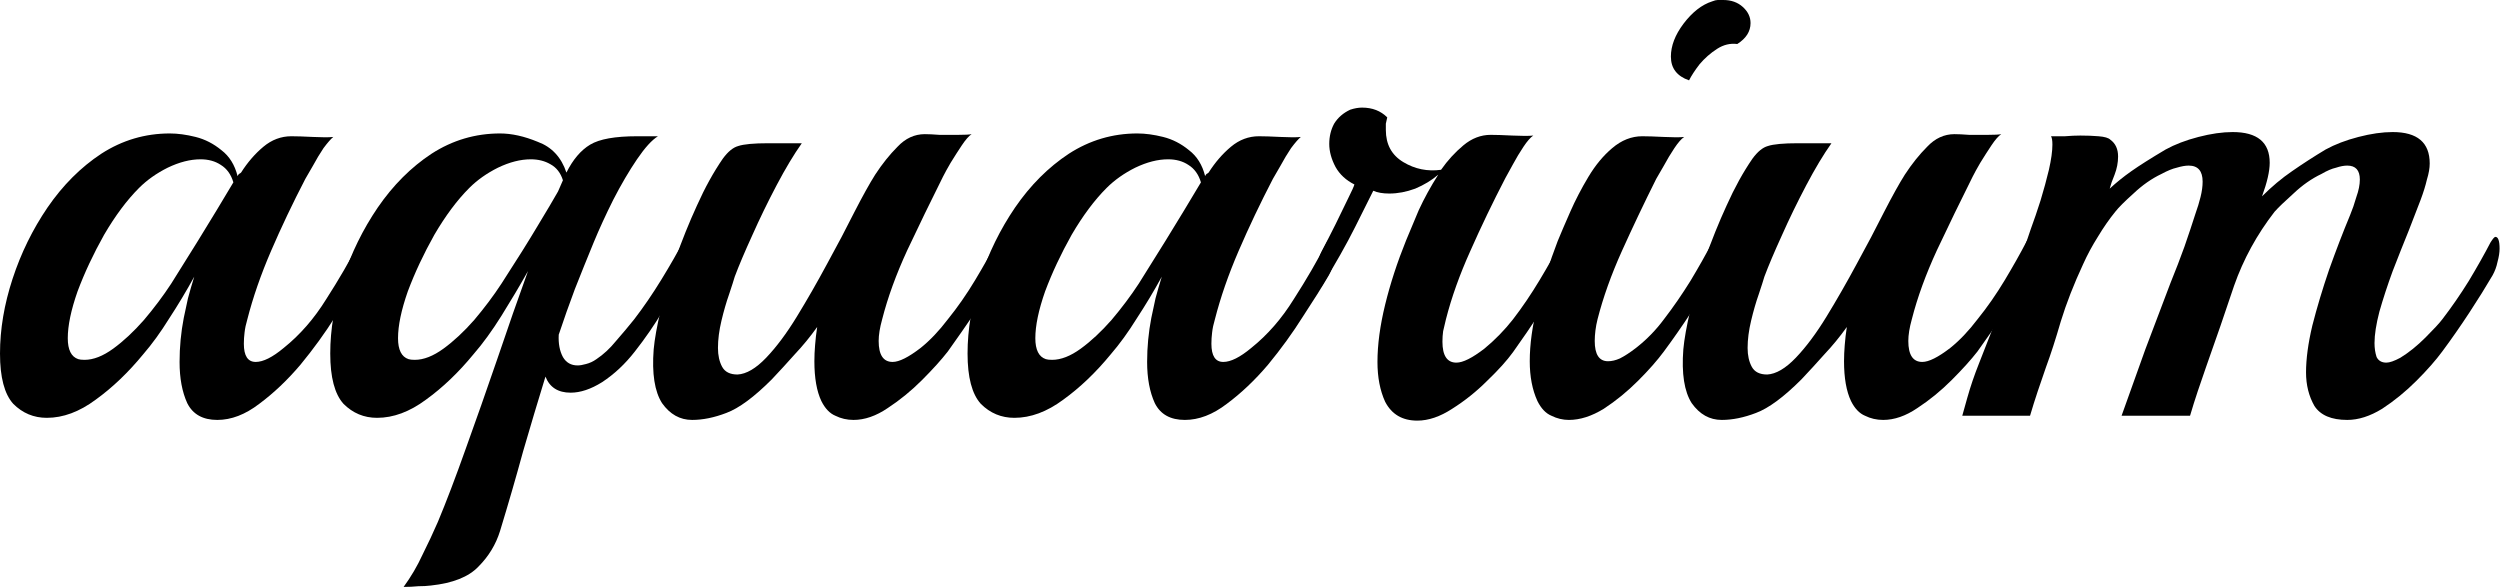
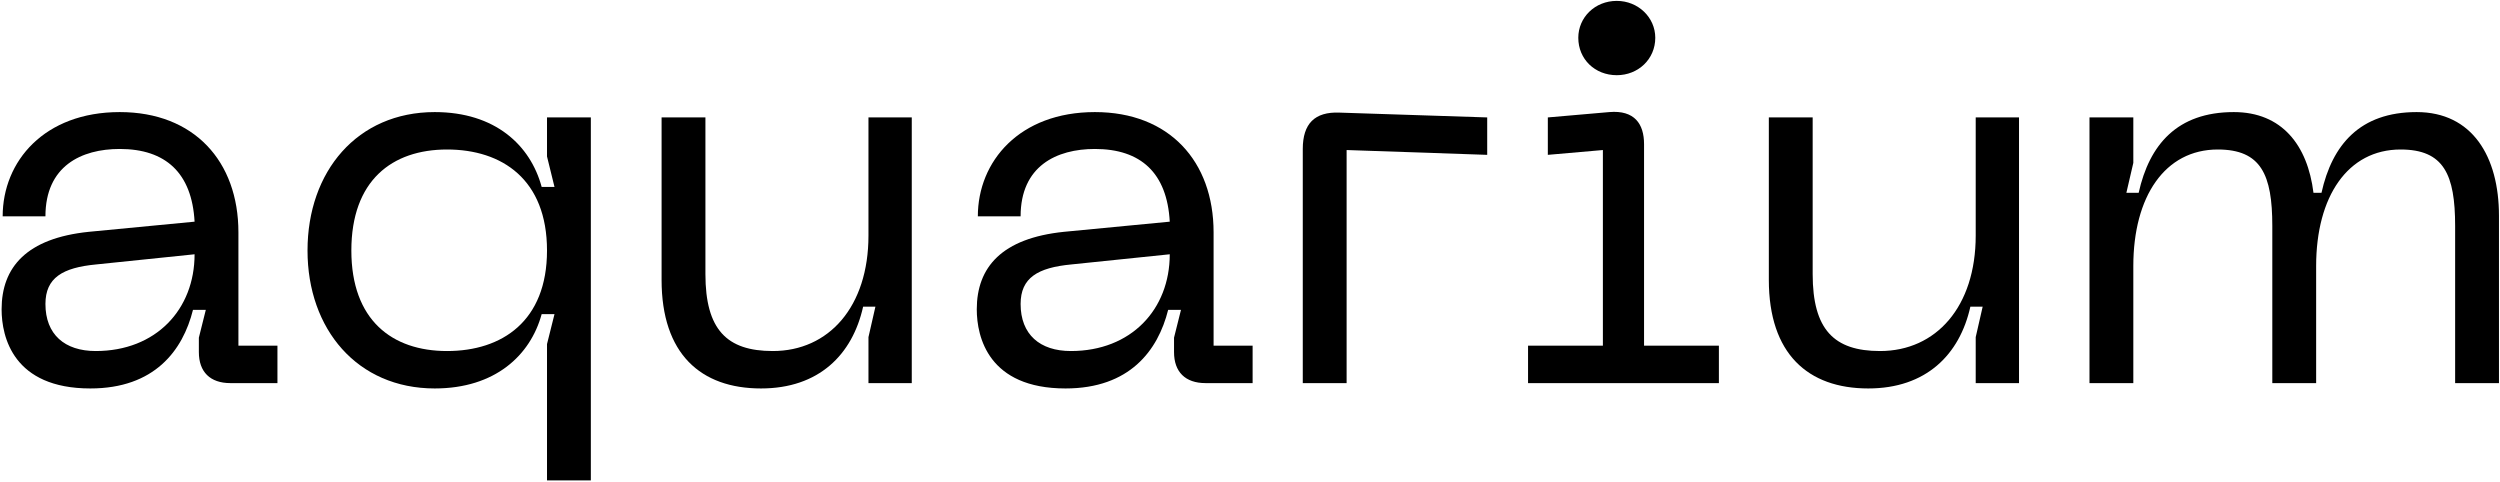
- <svg xmlns="http://www.w3.org/2000/svg" width="1789" height="420" viewBox="0 0 1789 420" fill="none">
-   <path d="M1679.7 300.5C1668.37 300.5 1660.53 297.167 1656.2 290.5C1652.2 283.5 1650.2 275.5 1650.2 266.5C1650.2 256.833 1651.7 245.667 1654.7 233C1658.03 220 1662.03 206.667 1666.7 193C1671.7 179 1676.7 166 1681.7 154C1683.37 150 1684.87 145.667 1686.2 141C1687.87 136.333 1688.7 132.167 1688.7 128.5C1688.7 121.833 1685.7 118.5 1679.7 118.5C1677.37 118.5 1674.7 119 1671.7 120C1668.7 120.667 1665.2 122.167 1661.2 124.5C1654.2 127.833 1647.53 132.5 1641.2 138.5C1634.87 144.167 1630.37 148.5 1627.7 151.5C1615.03 167.833 1605.37 185.5 1598.7 204.5C1592.37 223.5 1585.7 242.833 1578.7 262.5C1576.7 268.167 1574.7 274 1572.7 280C1570.7 286 1568.87 291.833 1567.2 297.5H1518.2C1523.87 281.5 1529.53 265.667 1535.2 250C1541.2 234 1547.2 218.167 1553.2 202.5C1556.87 193.5 1560.2 184.833 1563.2 176.5C1566.2 167.833 1568.87 159.833 1571.2 152.5C1572.53 148.833 1573.7 145 1574.7 141C1575.7 137 1576.2 133.333 1576.2 130C1576.2 122.333 1572.87 118.5 1566.2 118.5C1563.87 118.5 1561.03 119 1557.7 120C1554.7 120.667 1551.03 122.167 1546.7 124.5C1539.7 127.833 1533.03 132.5 1526.7 138.5C1520.37 144.167 1516.03 148.5 1513.7 151.5C1509.37 156.833 1505.2 162.833 1501.2 169.5C1497.2 175.833 1493.7 182.333 1490.7 189C1484.03 203.333 1478.7 217 1474.7 230C1471.03 242.667 1467.53 253.5 1464.2 262.5C1462.2 268.167 1460.2 274 1458.2 280C1456.2 286 1454.37 291.833 1452.7 297.5H1404.2C1404.2 297.5 1405.37 293.333 1407.7 285C1410.03 276.667 1412.87 268.333 1416.2 260L1448.7 177C1449.7 174.333 1451.2 170 1453.2 164C1455.53 157.667 1457.87 150.833 1460.2 143.5C1462.53 135.833 1464.53 128.5 1466.2 121.5C1467.87 114.167 1468.7 108.167 1468.7 103.5C1468.7 100.5 1468.37 98.5 1467.7 97.5C1470.7 97.5 1474.03 97.5 1477.7 97.5C1481.7 97.167 1485.37 97 1488.7 97C1493.37 97 1497.7 97.167 1501.7 97.5C1506.03 97.833 1508.87 98.667 1510.2 100C1513.87 102.667 1515.7 106.667 1515.7 112C1515.7 116.333 1514.87 120.667 1513.2 125C1511.53 129 1510.37 132.333 1509.7 135C1514.37 130.667 1519.53 126.5 1525.2 122.5C1530.87 118.5 1539.03 113.333 1549.7 107C1556.37 103.333 1564.2 100.333 1573.2 98C1582.2 95.667 1590.37 94.5 1597.7 94.5C1615.37 94.5 1624.2 101.833 1624.2 116.5C1624.2 122.5 1622.37 130.5 1618.7 140.5C1625.7 133.5 1632.87 127.5 1640.2 122.5C1647.87 117.167 1655.87 112 1664.2 107C1670.87 103.333 1678.7 100.333 1687.7 98C1696.7 95.667 1704.87 94.5 1712.2 94.5C1729.87 94.5 1738.7 102 1738.7 117C1738.7 120.333 1738.03 124.167 1736.7 128.5C1735.7 132.833 1734.2 137.667 1732.2 143C1730.2 148.333 1727.37 155.667 1723.7 165C1720.03 174 1716.2 183.667 1712.2 194C1708.53 204 1705.37 213.667 1702.7 223C1700.37 232 1699.2 239.5 1699.2 245.5C1699.2 249.167 1699.7 252.5 1700.7 255.5C1702.03 258.167 1704.37 259.5 1707.7 259.5C1710.03 259.5 1713.37 258.333 1717.7 256C1723.7 252.333 1729.7 247.5 1735.7 241.5C1741.7 235.5 1745.7 231.167 1747.7 228.5C1754.37 219.833 1760.7 210.667 1766.7 201C1772.7 191 1777.87 181.833 1782.2 173.5C1783.87 170.833 1785.03 169.5 1785.7 169.5C1787.7 169.5 1788.7 172.333 1788.7 178C1788.7 180.667 1788.2 183.833 1787.2 187.5C1786.53 190.833 1785.37 194 1783.7 197C1779.03 205 1773.53 213.833 1767.2 223.5C1760.87 233.167 1754.37 242.5 1747.7 251.5C1743.03 257.833 1736.87 264.833 1729.2 272.5C1721.53 280.167 1713.37 286.833 1704.7 292.5C1696.03 297.833 1687.7 300.5 1679.7 300.5Z" fill="black" />
-   <path d="M1232.09 300.5C1223.42 300.5 1216.26 296.5 1210.59 288.5C1205.26 280.167 1203.26 267.333 1204.59 250C1205.26 242.667 1206.92 233.333 1209.59 222C1212.26 210.667 1215.76 198.5 1220.09 185.5C1224.76 172.167 1229.92 159.333 1235.59 147C1241.26 134.333 1247.42 123.167 1254.09 113.5C1257.76 108.5 1261.42 105.5 1265.09 104.5C1269.09 103.167 1276.26 102.5 1286.59 102.5H1310.59C1304.92 110.5 1298.92 120.5 1292.59 132.5C1286.26 144.5 1280.42 156.5 1275.09 168.5C1269.76 180.167 1265.59 190 1262.59 198C1261.92 200.333 1260.59 204.5 1258.59 210.5C1256.59 216.167 1254.76 222.5 1253.09 229.5C1251.42 236.5 1250.59 243 1250.59 249C1250.59 254.333 1251.59 258.833 1253.59 262.5C1255.59 266.167 1259.26 268 1264.59 268C1270.92 267.667 1277.76 263.667 1285.09 256C1292.42 248.333 1299.76 238.5 1307.09 226.5C1314.42 214.5 1321.59 202 1328.59 189C1335.92 175.667 1342.42 163.333 1348.09 152C1354.09 140.333 1359.09 131.333 1363.09 125C1368.09 117.333 1373.42 110.667 1379.09 105C1384.76 99 1391.26 96 1398.59 96C1401.26 96 1404.76 96.167 1409.09 96.5C1413.76 96.5 1418.26 96.5 1422.59 96.5C1427.26 96.5 1430.42 96.333 1432.09 96C1430.09 97.333 1427.76 100 1425.09 104C1422.42 108 1419.76 112.167 1417.09 116.5C1414.76 120.5 1412.92 123.833 1411.59 126.5C1402.92 143.833 1394.42 161.333 1386.09 179C1378.09 196.333 1372.09 212.833 1368.09 228.5C1366.42 234.5 1365.59 239.667 1365.59 244C1365.59 254 1368.92 259 1375.59 259C1380.26 259 1386.92 255.667 1395.59 249C1402.26 243.667 1408.76 236.833 1415.09 228.5C1422.09 219.833 1428.59 210.5 1434.59 200.5C1440.59 190.5 1445.76 181.333 1450.09 173C1451.42 170.667 1452.59 169.5 1453.59 169.5C1455.59 169.5 1456.59 172.167 1456.59 177.5C1456.59 180.167 1456.09 183.333 1455.09 187C1454.42 190.333 1453.09 193.667 1451.09 197C1446.42 205 1440.92 213.833 1434.59 223.5C1428.26 232.833 1421.76 242.167 1415.09 251.5C1410.42 257.5 1404.26 264.333 1396.59 272C1388.92 279.667 1380.76 286.333 1372.09 292C1363.76 297.667 1355.59 300.5 1347.59 300.5C1342.92 300.5 1338.59 299.5 1334.59 297.5C1330.59 295.833 1327.26 292.333 1324.59 287C1321.26 280 1319.59 270.5 1319.59 258.5C1319.59 254.833 1319.76 251 1320.09 247C1320.42 242.667 1320.92 238.333 1321.59 234C1316.59 241 1311.26 247.5 1305.59 253.5C1300.26 259.5 1294.76 265.5 1289.09 271.5C1276.42 284.167 1265.59 292.167 1256.59 295.5C1247.92 298.833 1239.76 300.5 1232.09 300.5Z" fill="black" />
-   <path d="M1208.69 57.5C1200.02 54.5 1195.69 48.833 1195.69 40.5C1195.69 32.833 1198.69 25 1204.69 17C1211.02 8.667 1217.86 3.333 1225.19 1C1226.86 0.333 1228.19 0 1229.19 0C1230.52 0 1231.86 0 1233.19 0C1238.86 0 1243.52 1.667 1247.19 5C1250.86 8.333 1252.69 12.167 1252.69 16.5C1252.69 22.5 1249.52 27.5 1243.19 31.5C1238.19 30.833 1233.36 32 1228.69 35C1224.02 38 1219.86 41.667 1216.19 46C1212.86 50.333 1210.36 54.167 1208.69 57.5ZM1122.69 300.5C1118.36 300.5 1114.19 299.5 1110.19 297.5C1106.19 295.833 1102.86 292.333 1100.19 287C1096.52 279 1094.69 269.5 1094.69 258.5C1094.69 246.5 1096.52 233.167 1100.19 218.5C1103.86 203.5 1108.69 188.167 1114.69 172.5C1117.02 166.833 1120.02 159.833 1123.69 151.5C1127.36 143.167 1131.69 134.833 1136.69 126.5C1141.69 118.167 1147.36 111.333 1153.69 106C1160.36 100.333 1167.52 97.5 1175.19 97.5C1178.86 97.5 1184.02 97.667 1190.69 98C1197.36 98.333 1202.19 98.333 1205.19 98C1203.19 99.333 1200.86 102 1198.19 106C1195.52 110 1193.02 114.167 1190.69 118.5C1188.36 122.5 1186.52 125.667 1185.19 128C1176.52 145.333 1168.36 162.5 1160.69 179.5C1153.02 196.5 1147.19 212.833 1143.19 228.5C1142.52 231.167 1142.02 233.833 1141.69 236.5C1141.36 239.167 1141.19 241.667 1141.19 244C1141.19 253.667 1144.36 258.5 1150.69 258.5C1153.36 258.5 1156.19 257.833 1159.19 256.5C1162.52 254.833 1166.36 252.333 1170.69 249C1178.36 243 1185.02 236.167 1190.69 228.5C1197.36 219.833 1203.69 210.667 1209.69 201C1215.69 191 1220.86 181.833 1225.19 173.5C1226.86 170.833 1228.02 169.5 1228.69 169.5C1230.69 169.5 1231.69 172.333 1231.69 178C1231.69 180.667 1231.19 183.833 1230.19 187.5C1229.52 190.833 1228.36 194 1226.69 197C1222.02 205 1216.52 213.833 1210.19 223.5C1203.86 233.167 1197.36 242.5 1190.69 251.5C1186.02 257.833 1179.86 264.833 1172.19 272.5C1164.52 280.167 1156.36 286.833 1147.69 292.5C1139.02 297.833 1130.69 300.5 1122.69 300.5Z" fill="black" />
-   <path d="M1014.21 301C1003.54 301 995.878 296.5 991.211 287.5C987.544 279.5 985.711 270 985.711 259C985.711 246.667 987.544 233 991.211 218C994.878 203 999.878 187.667 1006.21 172C1008.54 166.333 1011.54 159.167 1015.21 150.5C1019.21 141.833 1023.88 133.333 1029.21 125C1024.54 129 1019.04 132.333 1012.71 135C1006.38 137.333 1000.21 138.5 994.211 138.5C989.544 138.5 985.711 137.833 982.711 136.5C980.044 141.833 975.711 150.5 969.711 162.5C963.711 174.5 955.711 188.667 945.711 205C944.711 206.667 943.711 206.667 942.711 205C942.044 203 941.711 200.333 941.711 197C941.711 194.333 942.044 191.5 942.711 188.5C943.378 185.5 944.378 182.667 945.711 180C949.044 173.667 952.378 167.167 955.711 160.5C959.044 153.5 962.044 147.333 964.711 142C967.378 136.667 968.878 133.333 969.211 132C963.211 129 958.711 124.833 955.711 119.5C952.711 113.833 951.211 108.333 951.211 103C951.211 97.667 952.378 92.833 954.711 88.5C957.378 84.167 961.211 80.833 966.211 78.5C969.211 77.5 972.044 77 974.711 77C982.044 77 988.044 79.333 992.711 84C992.378 85.333 992.044 86.833 991.711 88.5C991.711 89.833 991.711 91.333 991.711 93C991.711 103.333 995.878 111 1004.21 116C1012.54 121 1021.54 122.833 1031.21 121.5C1035.88 114.833 1041.21 109 1047.21 104C1053.21 99 1059.71 96.5 1066.71 96.5C1070.38 96.5 1075.54 96.667 1082.21 97C1089.21 97.333 1094.21 97.333 1097.21 97C1095.21 98.333 1092.88 101 1090.21 105C1087.54 109 1085.04 113.167 1082.71 117.5C1080.38 121.833 1078.54 125.167 1077.21 127.5C1068.21 144.833 1059.88 162.167 1052.21 179.5C1044.54 196.5 1038.71 212.833 1034.71 228.5C1034.04 231.5 1033.38 234.333 1032.71 237C1032.38 239.333 1032.21 241.833 1032.21 244.5C1032.21 254.5 1035.54 259.5 1042.21 259.5C1046.88 259.5 1053.54 256.167 1062.21 249.5C1069.88 243.167 1076.71 236.167 1082.71 228.5C1089.38 219.833 1095.71 210.5 1101.71 200.5C1107.71 190.5 1112.88 181.333 1117.21 173C1118.88 170.333 1120.04 169 1120.71 169C1122.71 169 1123.71 172 1123.71 178C1123.71 180.333 1123.38 183.167 1122.71 186.5C1122.04 189.833 1120.88 193 1119.21 196C1114.21 204.333 1108.54 213.5 1102.21 223.5C1095.88 233.167 1089.38 242.667 1082.71 252C1078.38 258 1072.21 264.833 1064.21 272.5C1056.54 280.167 1048.21 286.833 1039.21 292.5C1030.54 298.167 1022.21 301 1014.21 301Z" fill="black" />
-   <path d="M847.883 300.5C837.549 300.5 830.383 296.5 826.383 288.5C822.716 280.5 820.883 270.667 820.883 259C820.883 248.333 821.883 237.833 823.883 227.5C824.883 222.833 825.883 218.167 826.883 213.5C828.216 208.5 829.716 203.333 831.383 198C825.716 208.333 819.716 218.333 813.383 228C807.383 237.667 801.216 246.167 794.883 253.5C784.216 266.5 772.883 277.333 760.883 286C749.216 294.667 737.549 299 725.883 299C716.549 299 708.549 295.667 701.883 289C695.549 282 692.383 270 692.383 253C692.383 235.667 695.383 217.833 701.383 199.5C707.383 181.167 715.716 164.167 726.383 148.5C737.383 132.5 750.216 119.667 764.883 110C779.883 100.333 796.216 95.5 813.883 95.5C819.549 95.5 825.716 96.333 832.383 98C839.049 99.667 845.216 102.833 850.883 107.5C856.549 111.833 860.383 118 862.383 126C862.716 125.333 863.049 124.833 863.383 124.5C864.049 124.167 864.549 123.833 864.883 123.5C869.549 116.167 874.883 110 880.883 105C886.883 100 893.549 97.5 900.883 97.5C904.549 97.5 909.716 97.667 916.383 98C923.049 98.333 927.883 98.333 930.883 98C929.216 99.333 926.883 102 923.883 106C921.216 110 918.716 114.167 916.383 118.5C914.049 122.5 912.216 125.667 910.883 128C901.883 145.333 893.716 162.5 886.383 179.5C879.049 196.5 873.383 212.833 869.383 228.5C868.383 231.833 867.716 235 867.383 238C867.049 240.667 866.883 243.333 866.883 246C866.883 254.667 869.716 259 875.383 259C880.716 259 887.383 255.667 895.383 249C907.049 239.667 917.216 228 925.883 214C934.883 200 942.716 186.5 949.383 173.5C950.716 171.167 951.883 170 952.883 170C954.883 170 955.883 172.833 955.883 178.5C955.883 181.167 955.383 184.167 954.383 187.5C953.716 190.833 952.549 194 950.883 197C946.216 205 940.049 214.833 932.383 226.5C925.049 238.167 916.716 249.667 907.383 261C898.049 272 888.216 281.333 877.883 289C867.883 296.667 857.883 300.5 847.883 300.5ZM748.383 257C749.383 257.333 750.883 257.5 752.883 257.5C759.216 257.5 766.049 254.833 773.383 249.5C780.716 244.167 788.049 237.333 795.383 229C802.716 220.333 809.216 211.667 814.883 203C829.549 179.667 840.383 162.167 847.383 150.5C854.383 138.833 858.383 132.167 859.383 130.5C857.716 124.833 854.716 120.667 850.383 118C846.383 115.333 841.549 114 835.883 114C828.549 114 820.716 116 812.383 120C804.383 124 797.549 128.833 791.883 134.5C783.216 143.167 774.883 154.333 766.883 168C759.216 181.667 752.883 195.167 747.883 208.5C743.216 221.833 740.883 233 740.883 242C740.883 250.333 743.383 255.333 748.383 257Z" fill="black" />
-   <path d="M495.273 300.5C486.607 300.5 479.44 296.5 473.773 288.5C468.44 280.167 466.44 267.333 467.773 250C468.44 242.667 470.107 233.333 472.773 222C475.44 210.667 478.94 198.5 483.273 185.5C487.94 172.167 493.107 159.333 498.773 147C504.44 134.333 510.607 123.167 517.273 113.5C520.94 108.5 524.607 105.5 528.273 104.5C532.273 103.167 539.44 102.5 549.773 102.5H573.773C568.107 110.5 562.107 120.5 555.773 132.5C549.44 144.5 543.607 156.5 538.273 168.5C532.94 180.167 528.773 190 525.773 198C525.107 200.333 523.773 204.5 521.773 210.5C519.773 216.167 517.94 222.5 516.273 229.5C514.607 236.5 513.773 243 513.773 249C513.773 254.333 514.773 258.833 516.773 262.5C518.773 266.167 522.44 268 527.773 268C534.107 267.667 540.94 263.667 548.273 256C555.607 248.333 562.94 238.5 570.273 226.5C577.607 214.5 584.773 202 591.773 189C599.107 175.667 605.607 163.333 611.273 152C617.273 140.333 622.273 131.333 626.273 125C631.273 117.333 636.607 110.667 642.273 105C647.94 99 654.44 96 661.773 96C664.44 96 667.94 96.167 672.273 96.5C676.94 96.5 681.44 96.5 685.773 96.5C690.44 96.5 693.607 96.333 695.273 96C693.273 97.333 690.94 100 688.273 104C685.607 108 682.94 112.167 680.273 116.5C677.94 120.5 676.107 123.833 674.773 126.5C666.107 143.833 657.607 161.333 649.273 179C641.273 196.333 635.273 212.833 631.273 228.5C629.607 234.5 628.773 239.667 628.773 244C628.773 254 632.107 259 638.773 259C643.44 259 650.107 255.667 658.773 249C665.44 243.667 671.94 236.833 678.273 228.5C685.273 219.833 691.773 210.5 697.773 200.5C703.773 190.5 708.94 181.333 713.273 173C714.607 170.667 715.773 169.5 716.773 169.5C718.773 169.5 719.773 172.167 719.773 177.5C719.773 180.167 719.273 183.333 718.273 187C717.607 190.333 716.273 193.667 714.273 197C709.607 205 704.107 213.833 697.773 223.5C691.44 232.833 684.94 242.167 678.273 251.5C673.607 257.5 667.44 264.333 659.773 272C652.107 279.667 643.94 286.333 635.273 292C626.94 297.667 618.773 300.5 610.773 300.5C606.107 300.5 601.773 299.5 597.773 297.5C593.773 295.833 590.44 292.333 587.773 287C584.44 280 582.773 270.5 582.773 258.5C582.773 254.833 582.94 251 583.273 247C583.607 242.667 584.107 238.333 584.773 234C579.773 241 574.44 247.5 568.773 253.5C563.44 259.5 557.94 265.5 552.273 271.5C539.607 284.167 528.773 292.167 519.773 295.5C511.107 298.833 502.94 300.5 495.273 300.5Z" fill="black" />
-   <path d="M288.828 420C294.161 412.667 298.661 405 302.328 397C306.328 389 309.995 381.167 313.328 373.5C319.328 359.167 325.995 341.667 333.328 321C340.661 300.667 348.161 279.333 355.828 257C363.495 234.333 370.828 213.333 377.828 194C371.828 204.667 365.495 215.333 358.828 226C352.161 236.667 345.495 245.833 338.828 253.5C328.161 266.5 316.828 277.333 304.828 286C293.161 294.667 281.495 299 269.828 299C260.495 299 252.495 295.667 245.828 289C239.495 282 236.328 270 236.328 253C236.328 235.667 239.328 217.833 245.328 199.5C251.328 181.167 259.661 164.167 270.328 148.5C281.328 132.5 294.161 119.667 308.828 110C323.828 100.333 340.161 95.5 357.828 95.5C366.161 95.5 375.161 97.5 384.828 101.5C394.828 105.167 401.661 112.5 405.328 123.5C409.995 114.167 415.661 107.5 422.328 103.5C428.995 99.5 440.161 97.5 455.828 97.5H470.828C466.495 100.167 461.495 105.667 455.828 114C450.161 122.333 444.495 132 438.828 143C433.495 153.667 428.828 163.833 424.828 173.5C420.161 184.833 415.661 196 411.328 207C407.328 217.667 403.495 228.5 399.828 239.5C399.495 245.833 400.495 251.167 402.828 255.5C405.161 259.5 408.661 261.5 413.328 261.5C414.995 261.5 416.995 261.167 419.328 260.5C421.995 259.833 424.495 258.667 426.828 257C431.828 253.667 436.495 249.333 440.828 244C445.495 238.667 449.828 233.5 453.828 228.5C460.495 219.833 466.995 210.333 473.328 200C479.661 189.667 484.995 180.333 489.328 172C490.328 169.667 491.495 168.5 492.828 168.5C494.495 168.5 495.328 171.333 495.328 177C495.328 179.667 494.995 182.833 494.328 186.5C493.661 189.833 492.328 193.167 490.328 196.5C485.995 203.833 480.661 212.5 474.328 222.5C468.328 232.5 461.661 242.167 454.328 251.5C447.328 260.5 439.495 267.833 430.828 273.5C422.828 278.5 415.328 281 408.328 281C399.328 281 393.328 277.167 390.328 269.5C384.995 286.833 379.661 304.667 374.328 323C369.328 341.333 363.828 360.333 357.828 380C354.828 389.667 349.661 398.167 342.328 405.5C335.328 412.833 323.995 417.333 308.328 419C305.661 419.333 302.661 419.5 299.328 419.5C295.995 419.833 292.495 420 288.828 420ZM292.328 257C293.328 257.333 294.828 257.5 296.828 257.5C303.161 257.5 309.995 254.833 317.328 249.5C324.661 244.167 331.995 237.333 339.328 229C346.661 220.333 353.161 211.667 358.828 203C369.828 186 378.495 172.167 384.828 161.5C391.495 150.5 396.328 142.333 399.328 137L402.828 129C401.161 123.667 398.161 119.833 393.828 117.5C389.828 115.167 385.161 114 379.828 114C372.495 114 364.661 116 356.328 120C348.328 124 341.495 128.833 335.828 134.5C327.161 143.167 318.828 154.333 310.828 168C303.161 181.667 296.828 195.167 291.828 208.5C287.161 221.833 284.828 233 284.828 242C284.828 250.333 287.328 255.333 292.328 257Z" fill="black" />
-   <path d="M155.5 300.5C145.167 300.5 138 296.5 134 288.5C130.333 280.5 128.5 270.667 128.5 259C128.5 248.333 129.5 237.833 131.5 227.5C132.5 222.833 133.5 218.167 134.5 213.5C135.833 208.5 137.333 203.333 139 198C133.333 208.333 127.333 218.333 121 228C115 237.667 108.833 246.167 102.5 253.5C91.833 266.5 80.5 277.333 68.5 286C56.833 294.667 45.167 299 33.5 299C24.167 299 16.167 295.667 9.5 289C3.167 282 0 270 0 253C0 235.667 3 217.833 9 199.5C15 181.167 23.333 164.167 34 148.5C45 132.5 57.833 119.667 72.5 110C87.5 100.333 103.833 95.5 121.5 95.5C127.167 95.5 133.333 96.333 140 98C146.667 99.667 152.833 102.833 158.5 107.5C164.167 111.833 168 118 170 126C170.333 125.333 170.667 124.833 171 124.5C171.667 124.167 172.167 123.833 172.5 123.5C177.167 116.167 182.5 110 188.5 105C194.5 100 201.167 97.5 208.5 97.5C212.167 97.5 217.333 97.667 224 98C230.667 98.333 235.5 98.333 238.5 98C236.833 99.333 234.5 102 231.5 106C228.833 110 226.333 114.167 224 118.5C221.667 122.5 219.833 125.667 218.5 128C209.5 145.333 201.333 162.5 194 179.5C186.667 196.5 181 212.833 177 228.5C176 231.833 175.333 235 175 238C174.667 240.667 174.5 243.333 174.5 246C174.5 254.667 177.333 259 183 259C188.333 259 195 255.667 203 249C214.667 239.667 224.833 228 233.5 214C242.5 200 250.333 186.5 257 173.5C258.333 171.167 259.5 170 260.5 170C262.5 170 263.5 172.833 263.5 178.5C263.5 181.167 263 184.167 262 187.5C261.333 190.833 260.167 194 258.5 197C253.833 205 247.667 214.833 240 226.5C232.667 238.167 224.333 249.667 215 261C205.667 272 195.833 281.333 185.5 289C175.5 296.667 165.5 300.5 155.5 300.5ZM56 257C57 257.333 58.5 257.5 60.5 257.5C66.833 257.5 73.667 254.833 81 249.5C88.333 244.167 95.667 237.333 103 229C110.333 220.333 116.833 211.667 122.5 203C137.167 179.667 148 162.167 155 150.5C162 138.833 166 132.167 167 130.5C165.333 124.833 162.333 120.667 158 118C154 115.333 149.167 114 143.5 114C136.167 114 128.333 116 120 120C112 124 105.167 128.833 99.5 134.5C90.833 143.167 82.5 154.333 74.5 168C66.833 181.667 60.5 195.167 55.5 208.5C50.833 221.833 48.5 233 48.5 242C48.5 250.333 51 255.333 56 257Z" fill="black" />
+ <svg xmlns="http://www.w3.org/2000/svg" class="svg-normal" viewBox="0 0 1403 270">
+   <path d="M1356.22 62.9C1387.42 62.9 1402.42 87.8 1402.42 121.1V215H1377.82V126.8C1377.82 98 1371.52 83.9 1347.22 83.9C1317.52 83.9 1299.82 110.3 1299.82 149.3V215H1275.22V126.8C1275.22 98 1268.92 83.9 1244.62 83.9C1214.92 83.9 1197.22 110.3 1197.22 149.3V215H1172.62V65.9H1197.22V91.4L1193.32 108.2H1200.22C1206.22 81.2 1221.82 62.9 1253.62 62.9C1280.62 62.9 1295.02 81.5 1298.32 108.2H1302.82C1308.82 81.2 1324.42 62.9 1356.22 62.9Z" />
+   <path d="M1055.07 197C1086.57 197 1108.77 172.1 1108.77 132.2V65.9H1133.07V215H1108.77V189.2L1112.67 172.1H1105.77C1099.77 199.1 1080.87 218 1048.47 218C1014.57 218 992.67 198.5 992.67 157.1V65.9H1017.27V153.8C1017.27 185 1029.27 197 1055.07 197Z" />
+   <path d="M907.341 42.2C895.041 42.2 885.741 33.2 885.741 21.2C885.741 9.8 895.041 0.5 907.341 0.5C919.341 0.5 928.941 9.8 928.941 21.2C928.941 33.2 919.341 42.2 907.341 42.2ZM857.541 215V194H899.541V84.2L868.641 86.9V65.9L903.141 62.9C917.241 61.7 922.641 69.5 922.641 80.9V194H964.641V215H857.541Z" />
+   <path d="M731.119 215V83.6C731.119 69.5 737.719 62.6 751.819 63.2L834.619 65.9V86.9L755.719 84.2V215H731.119Z" />
+   <path d="M548.166 173.6C548.166 149.9 562.266 133.7 597.066 130.1L656.466 124.4C654.966 97.1 640.266 83.6 614.466 83.6C592.866 83.6 572.766 93.2 572.766 121.4H548.766C548.766 90.5 572.166 62.9 614.466 62.9C656.166 62.9 681.066 90.5 681.066 130.4V194H702.966V215H676.566C665.166 215 658.866 208.7 658.866 197.6V189.5L662.766 173.9H655.566C649.866 196.7 633.966 218 597.966 218C554.766 218 548.166 189.2 548.166 173.6ZM572.766 170.6C572.766 187.7 583.566 197 600.966 197C634.866 197 656.466 173.6 656.466 142.7L601.266 148.4C582.366 150.2 572.766 155.9 572.766 170.6Z" />
+   <path d="M433.683 197C465.183 197 487.383 172.1 487.383 132.2V65.9H511.683V215H487.383V189.2L491.283 172.1H484.383C478.383 199.1 459.483 218 427.083 218C393.183 218 371.283 198.5 371.283 157.1V65.9H395.883V153.8C395.883 185 407.883 197 433.683 197Z" />
+   <path d="M331.58 65.9V269.6H306.98V193.1L311.18 176.3H303.98C297.68 199.4 277.88 218 243.98 218C200.48 218 172.58 184.7 172.58 140.6C172.58 96.2 200.48 62.9 243.98 62.9C277.88 62.9 297.68 81.5 303.98 104.9H311.18L306.98 87.8V65.9H331.58ZM306.98 140.6C306.98 100.7 281.78 83.9 250.88 83.9C219.98 83.9 197.18 101.3 197.18 140.6C197.18 179.6 219.98 197 250.88 197C281.78 197 306.98 180.2 306.98 140.6Z" />
+   <path d="M0.9 173.6C0.9 149.9 15 133.7 49.8 130.1L109.2 124.4C107.7 97.1 93 83.6 67.2 83.6C45.6 83.6 25.5 93.2 25.5 121.4H1.5C1.5 90.5 24.9 62.9 67.2 62.9C108.9 62.9 133.8 90.5 133.8 130.4V194H155.7V215H129.3C117.9 215 111.6 208.7 111.6 197.6V189.5L115.5 173.9H108.3C102.6 196.7 86.7 218 50.7 218C7.5 218 0.9 189.2 0.9 173.6ZM25.5 170.6C25.5 187.7 36.3 197 53.7 197C87.6 197 109.2 173.6 109.2 142.7L54 148.4C35.1 150.2 25.5 155.9 25.5 170.6Z" />
</svg>
